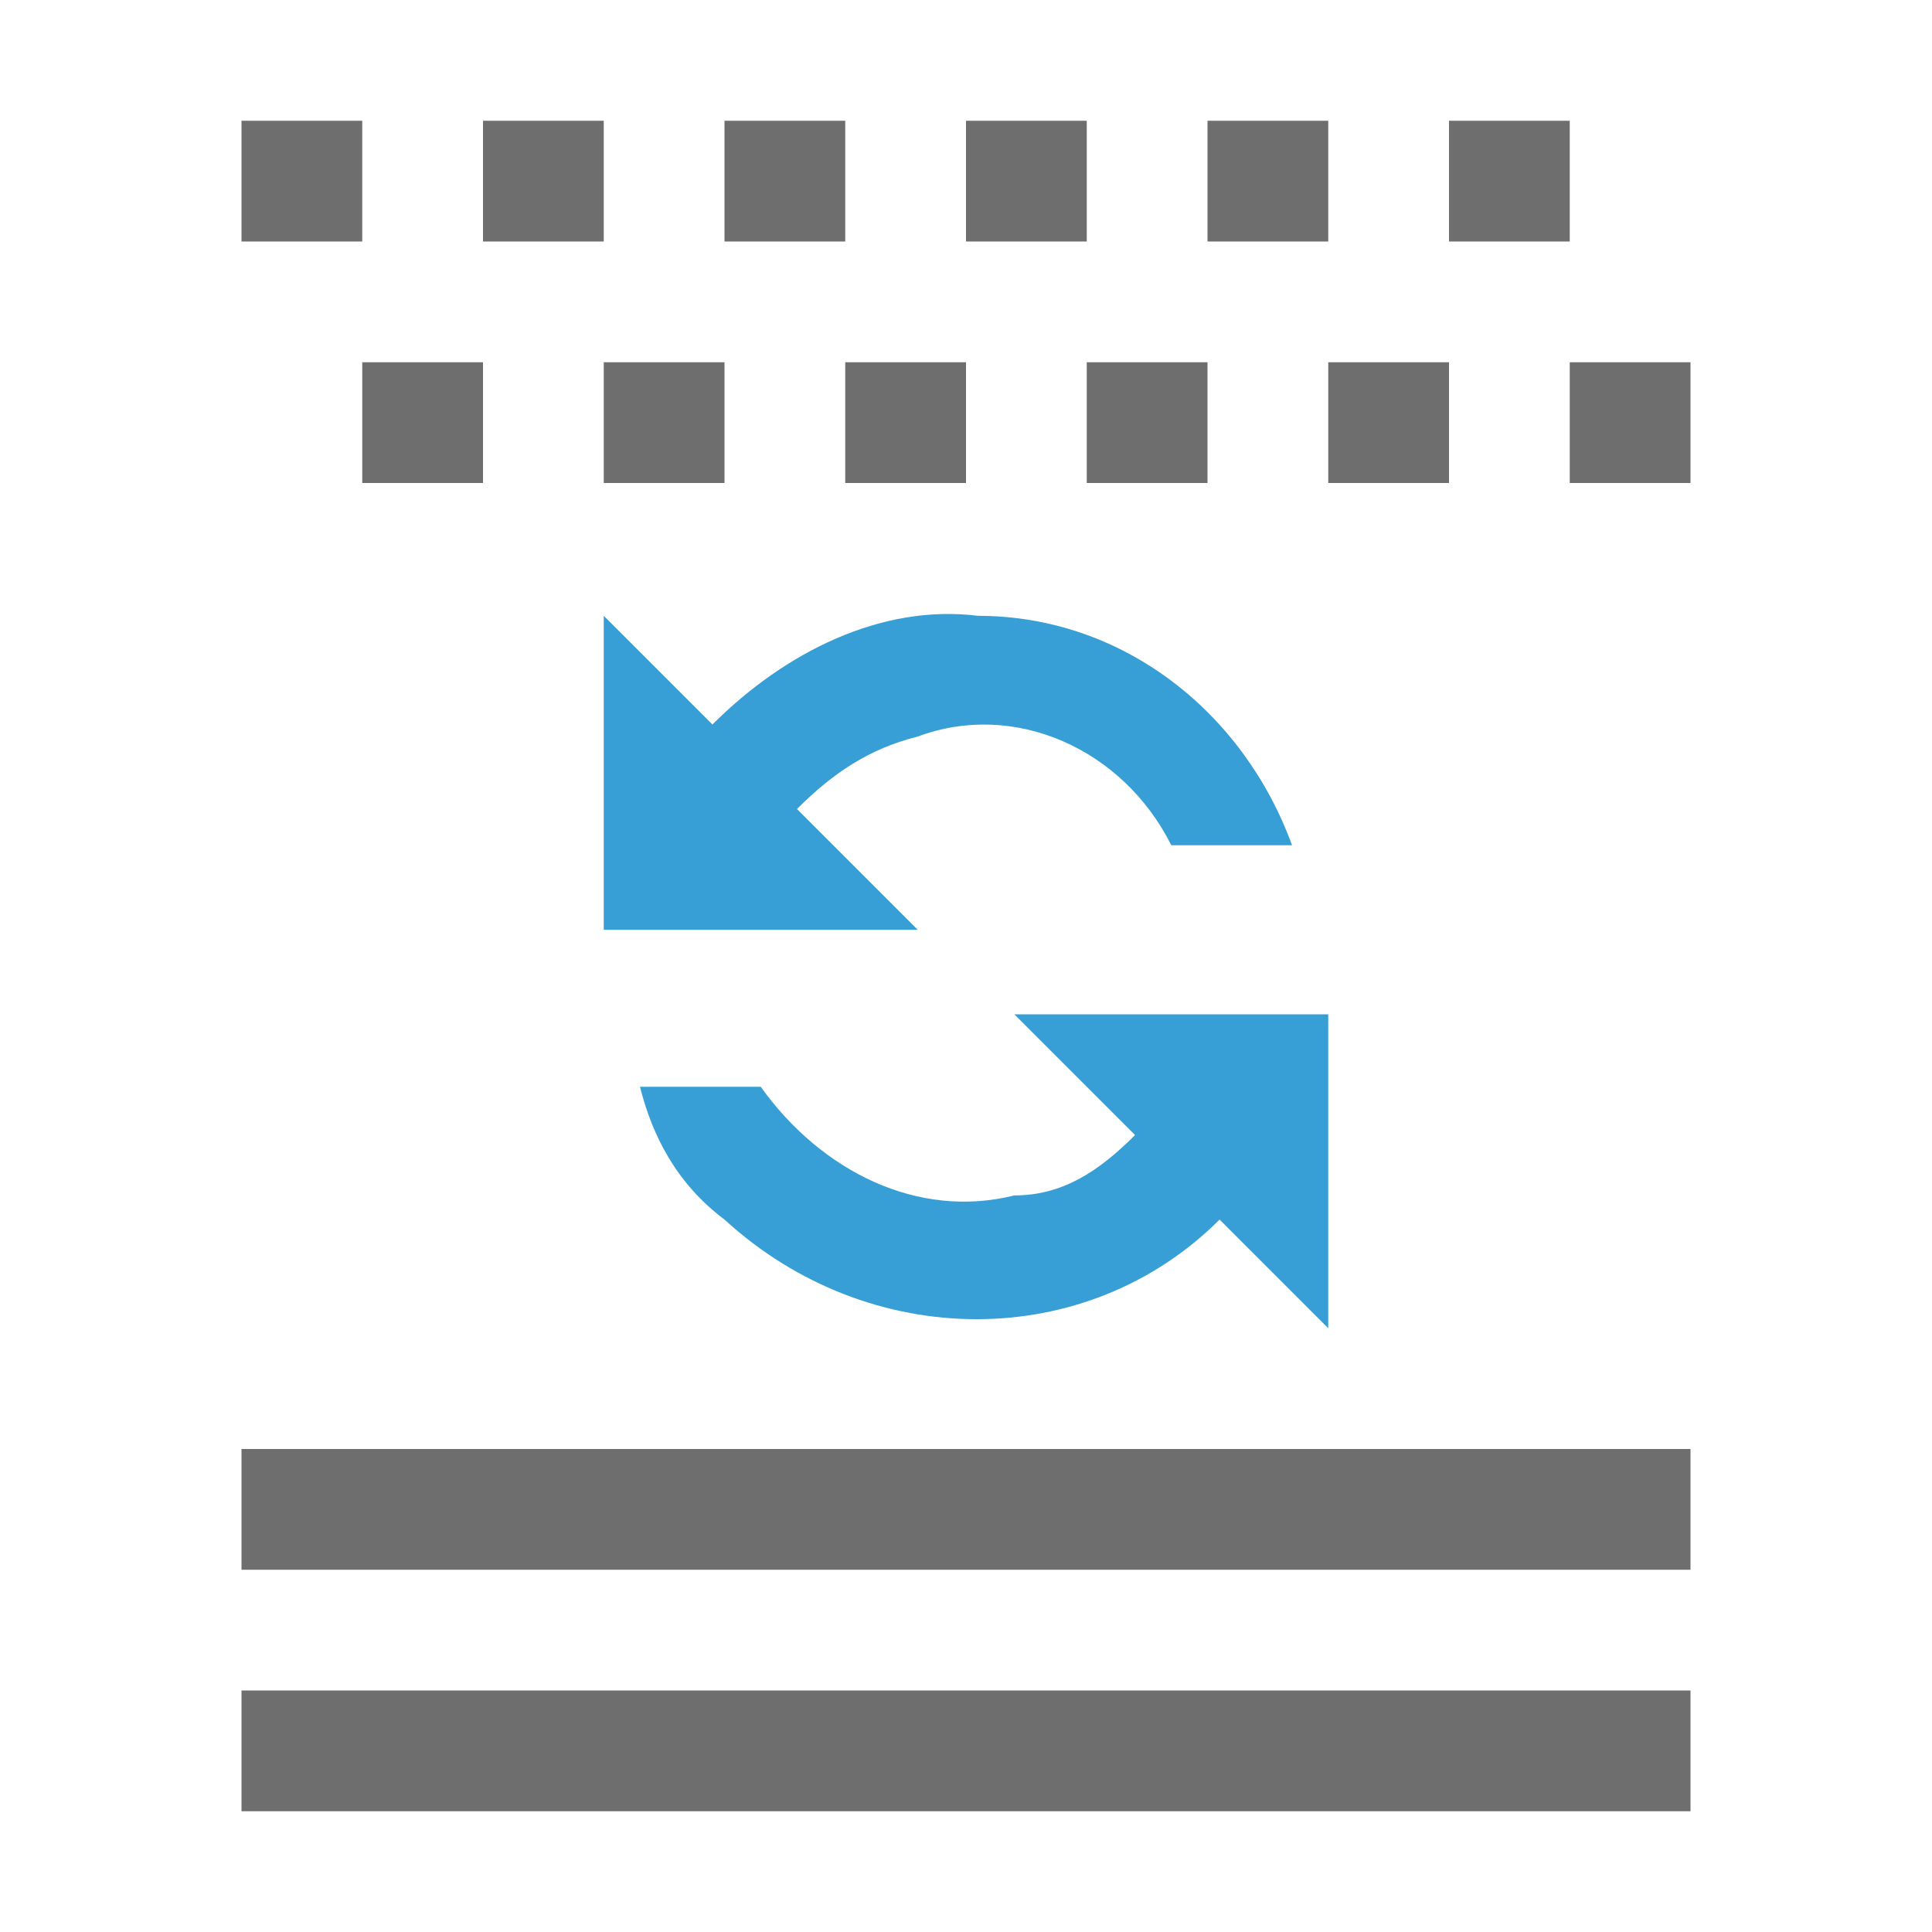
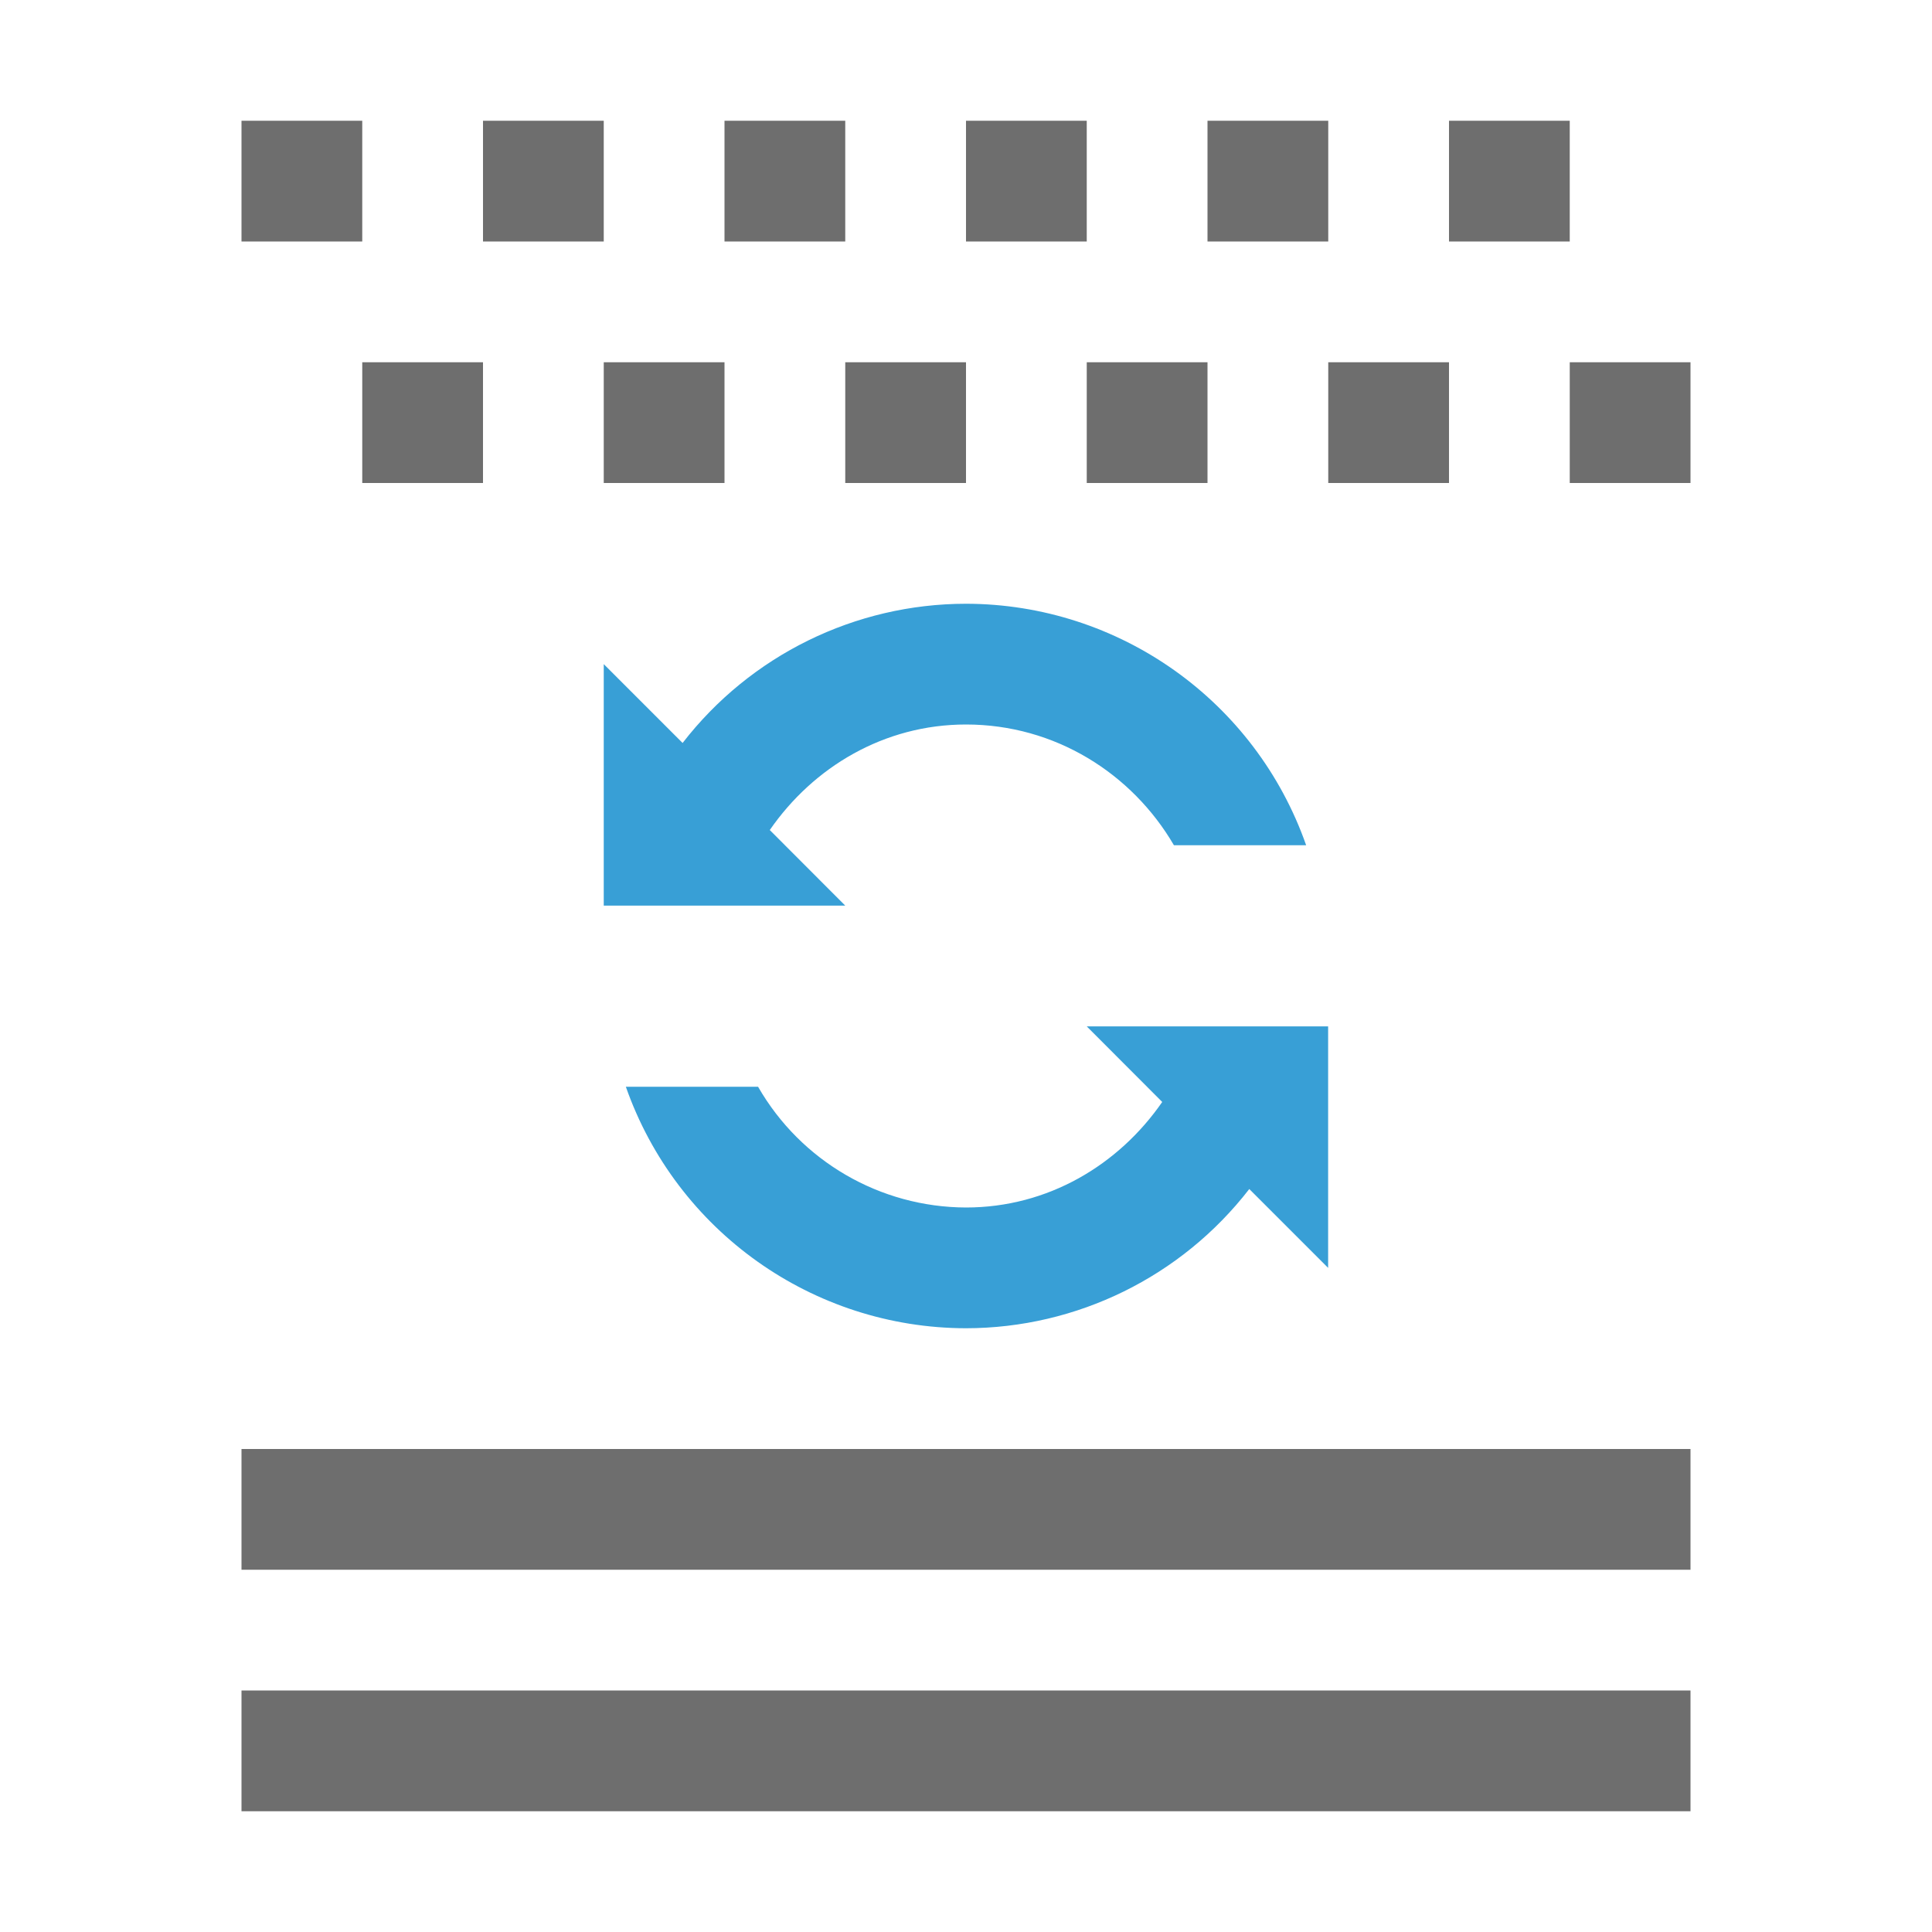
- <svg xmlns="http://www.w3.org/2000/svg" id="Layer_1" x="0" y="0" version="1.1" viewBox="0 0 16 16" xml:space="preserve">
-   <path fill="#6e6e6e" d="M2 12h12v1H2zm0 2h12v1H2z" />
-   <path fill="#389fd6" d="M8.4 8.4l1 1c-.3.3-.6.5-1 .5-.8.2-1.6-.2-2.1-.9h-1c.1.4.3.8.7 1.1 1.2 1.1 3 1.1 4.1 0l.9.9V8.4H8.4zM9.7 7h1c-.4-1.1-1.4-1.9-2.6-1.9-.8-.1-1.6.3-2.2.9L5 5.1v2.6h2.6l-1-1c.3-.3.6-.5 1-.6.8-.3 1.7.1 2.1.9z" />
-   <path fill="#6e6e6e" d="M8 1h1v1H8zM4 1h1v1H4zm2 0h1v1H6zM2 1h1v1H2zm8 0h1v1h-1zm2 0h1v1h-1zM3 3h1v1H3zm4 0h1v1H7zM5 3h1v1H5zm4 0h1v1H9zm2 0h1v1h-1zm2 0h1v1h-1z" />
+ <svg xmlns="http://www.w3.org/2000/svg" width="16" height="16" viewBox="0 0 16 16">
+   <path fill="#6e6e6e" d="M2 12h12v1H2v-1Zm0 2h12v1H2v-1ZM8 1h1v1H8V1ZM4 1h1v1H4V1Zm2 0h1v1H6V1ZM2 1h1v1H2V1Zm8 0h1v1h-1V1Zm2 0h1v1h-1V1ZM3 3h1v1H3V3Zm4 0h1v1H7V3ZM5 3h1v1H5V3Zm4 0h1v1H9V3Zm2 0h1v1h-1V3Zm2 0h1v1h-1V3Z" />
+   <path fill="#389fd6" d="M8 5a2.97 2.97 0 0 0-2.347 1.153L5 5.5v2h2l-.625-.626C6.735 6.353 7.321 6 8 6c.737 0 1.375.405 1.722 1h1.095a2.99 2.99 0 0 0-2.816-2Zm3 3.5H9l.625.626C9.265 9.647 8.679 10 8 10a1.993 1.993 0 0 1-1.722-1H5.183a2.99 2.99 0 0 0 2.816 2 2.97 2.97 0 0 0 2.347-1.153l.653.653v-2Z" />
</svg>
